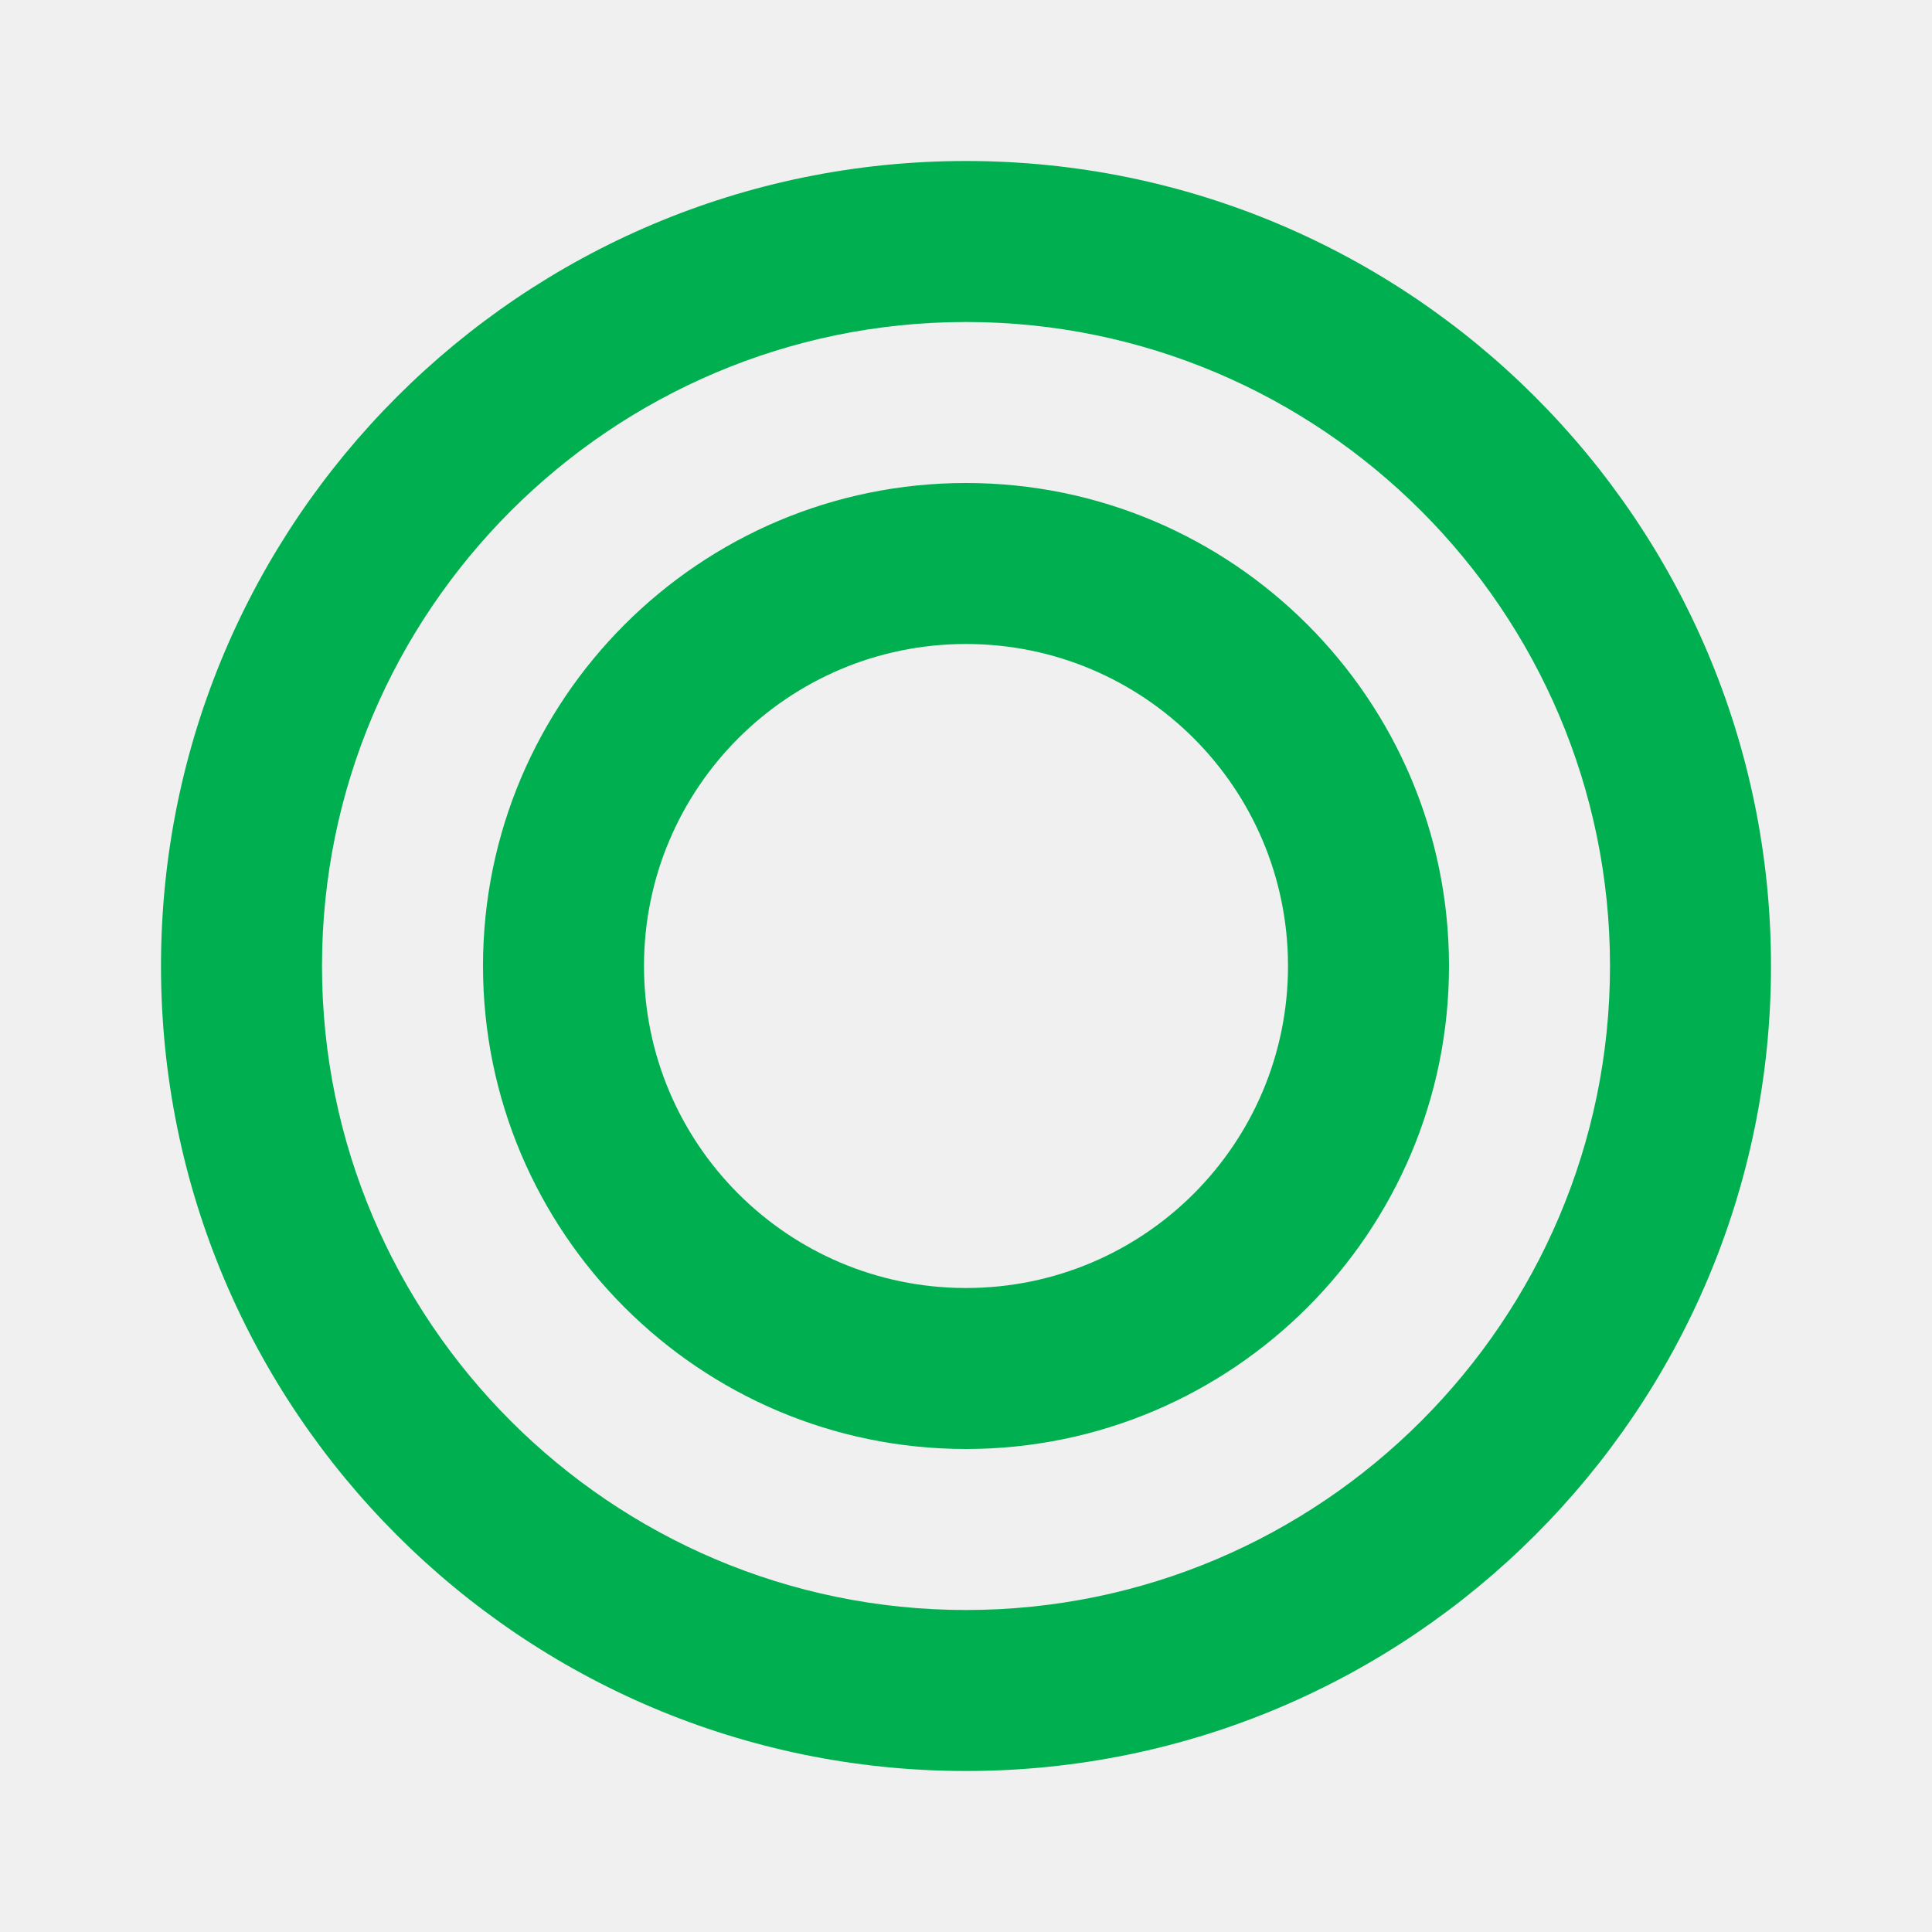
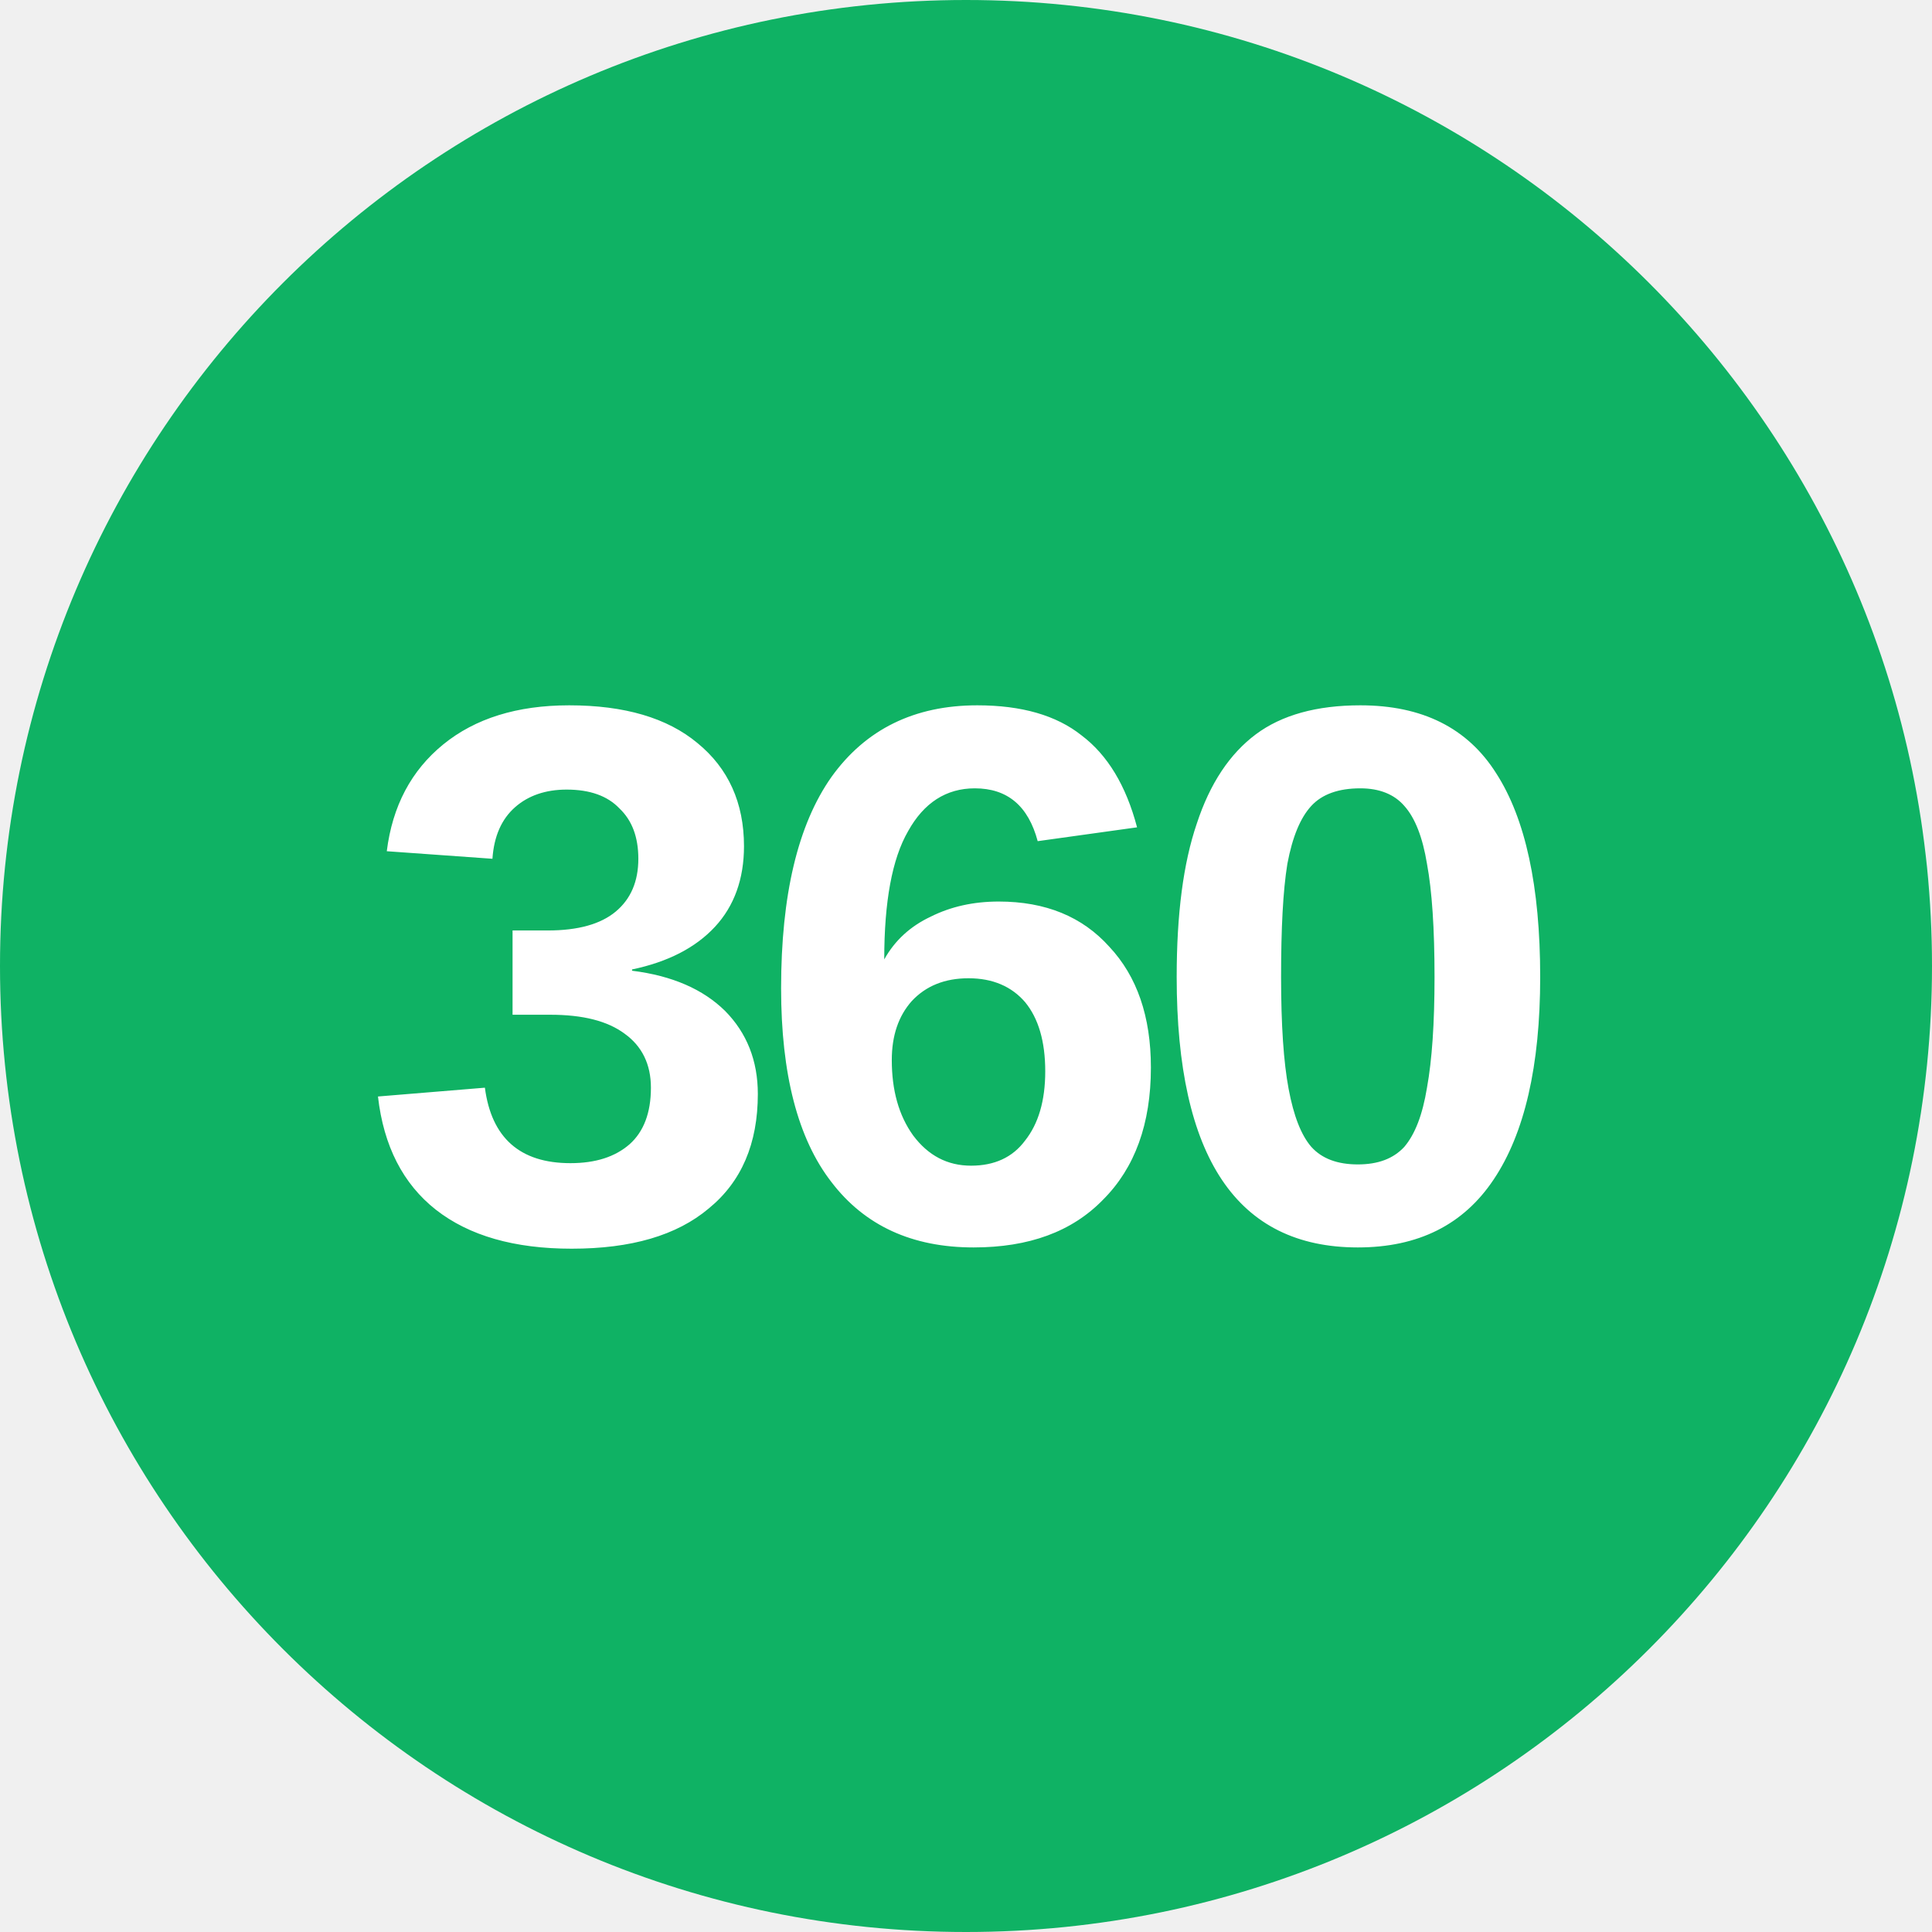
- <svg xmlns="http://www.w3.org/2000/svg" viewBox="0 0 24 24" fill="#00B050">
-   <path d="M12 2C6.48 2 2 6.48 2 12s4.48 10 10 10 10-4.48 10-10S17.52 2 12 2zm0 18c-4.41 0-8-3.59-8-8s3.59-8 8-8 8 3.59 8 8-3.59 8-8 8zm0-14c-3.31 0-6 2.69-6 6s2.69 6 6 6 6-2.69 6-6-2.69-6-6-6zm0 10c-2.21 0-4-1.79-4-4s1.79-4 4-4 4 1.79 4 4-1.79 4-4 4z" />
+ <svg xmlns="http://www.w3.org/2000/svg" viewBox="0 0 24 24">
+   <circle cx="12" cy="12" r="12" fill="#0FB264" />
+   <text x="12" y="15.4" text-anchor="middle" font-family="Arial, Helvetica, sans-serif" font-size="9.5" font-weight="bold" letter-spacing="-0.4" fill="#fff">360</text>
</svg>
